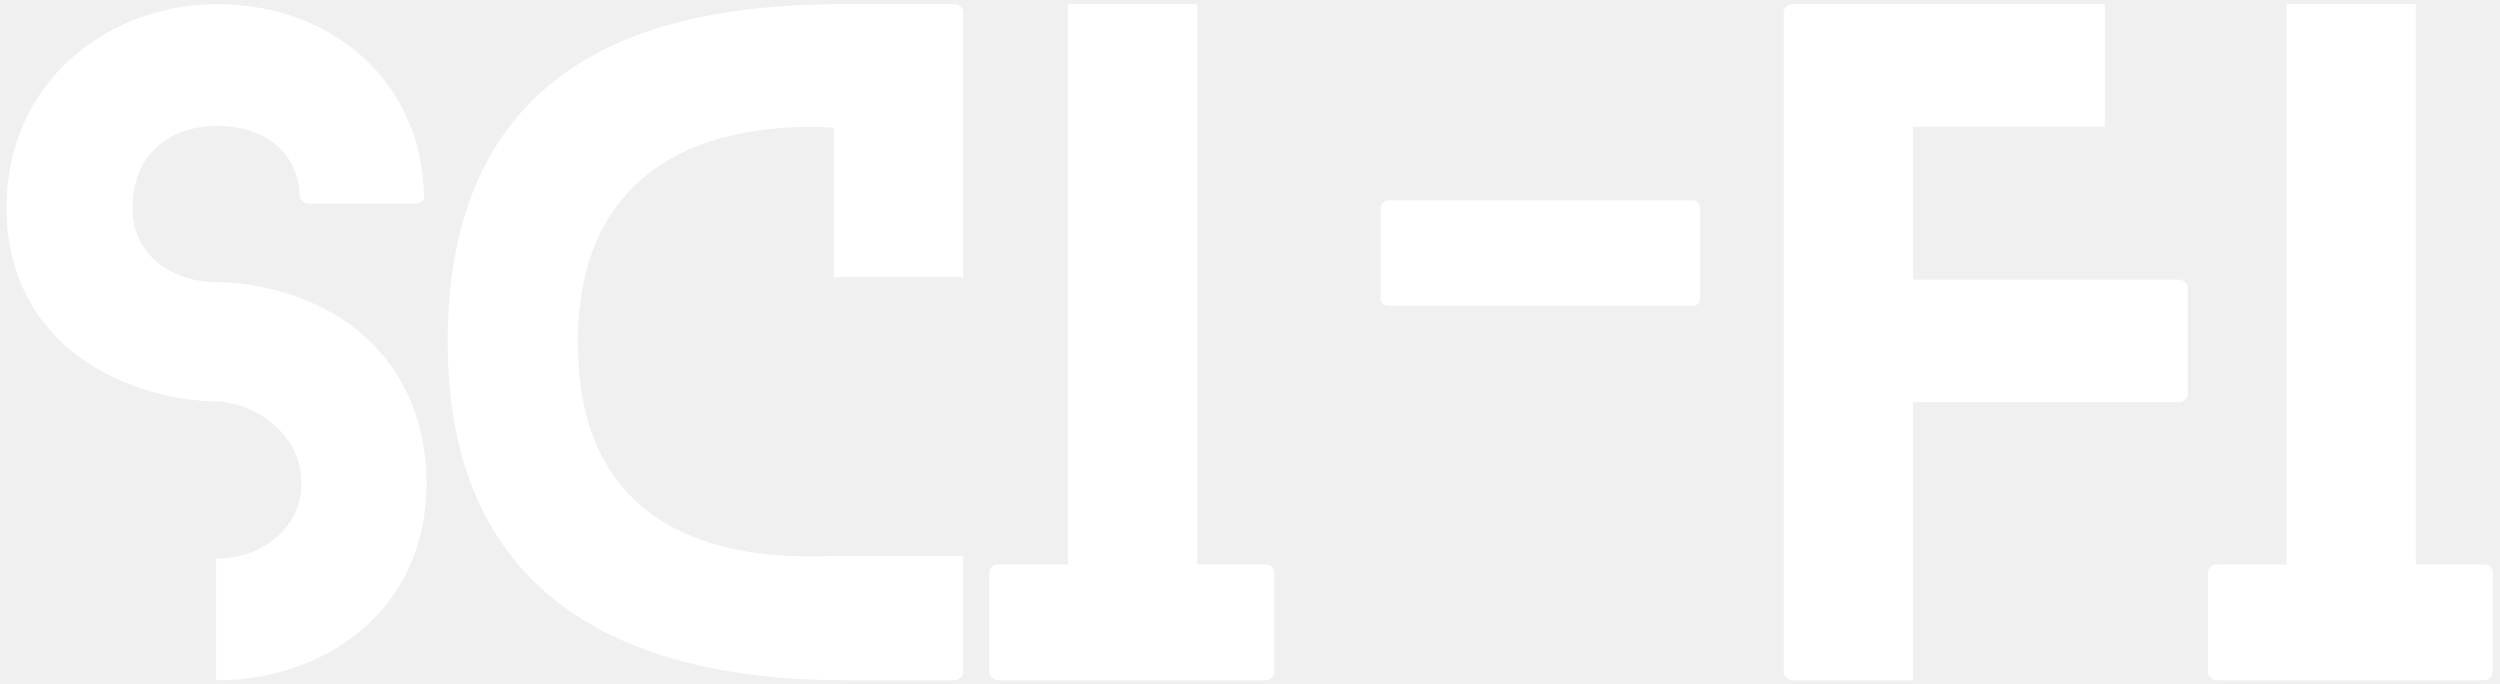
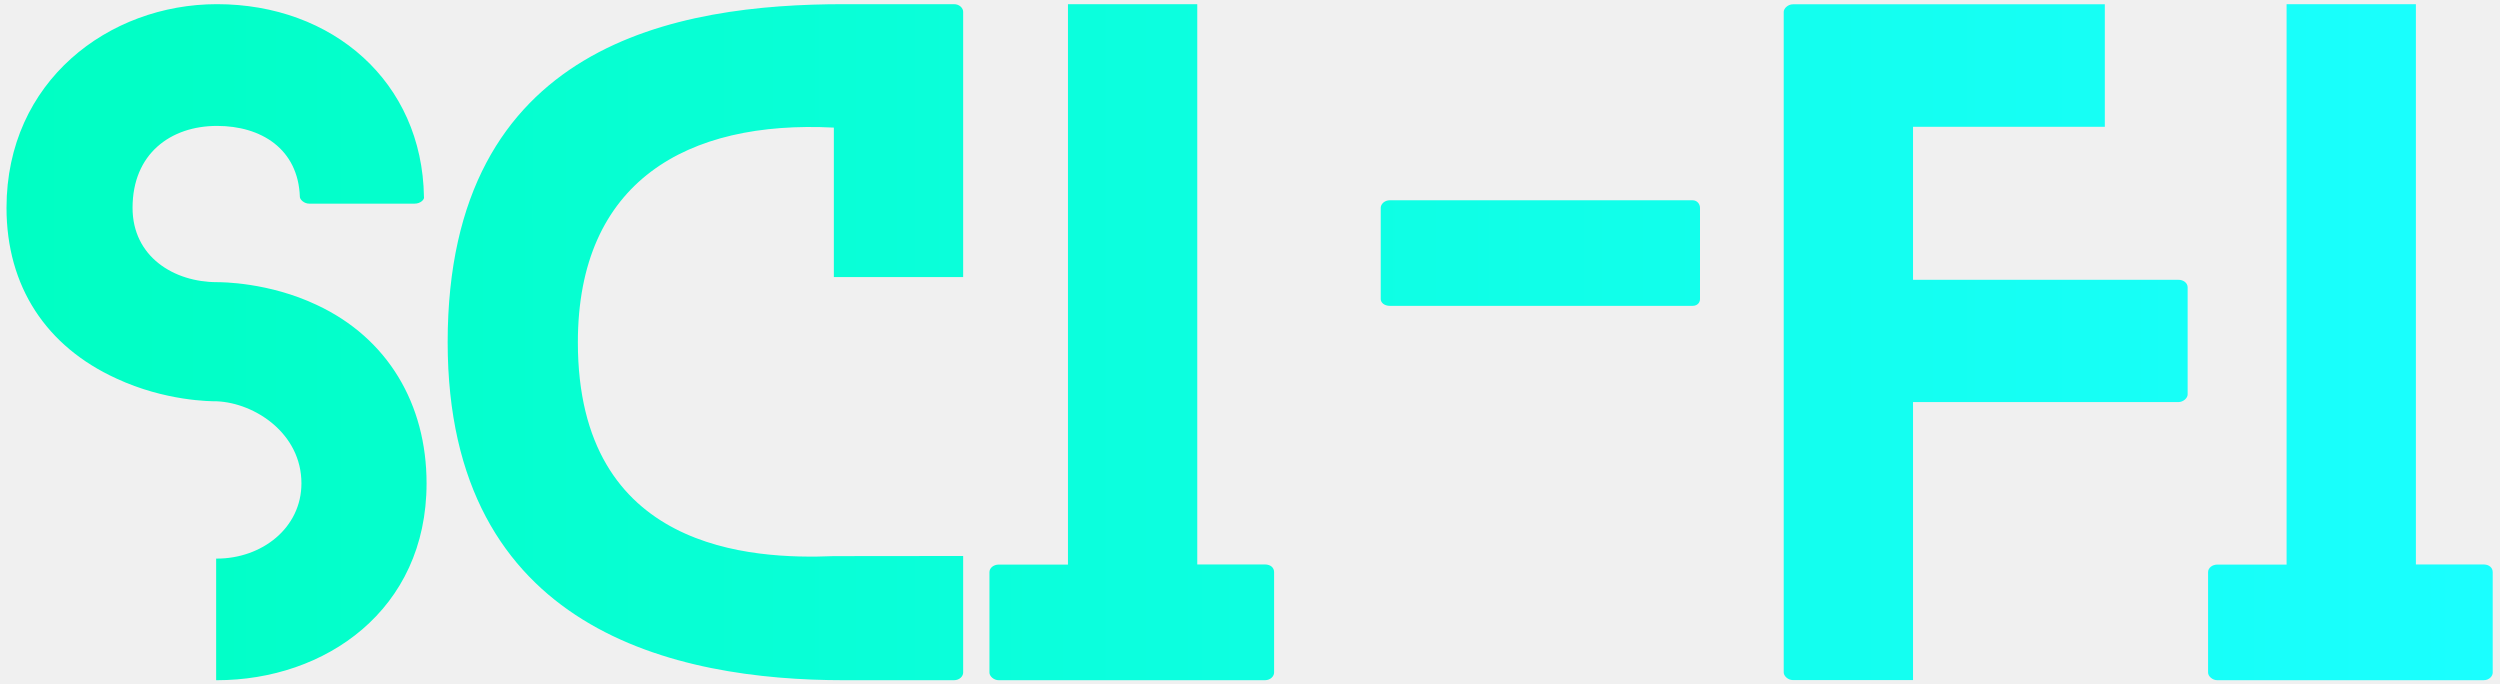
<svg xmlns="http://www.w3.org/2000/svg" version="1.1" id="Livello_1" x="0px" y="0px" viewBox="0 0 1920 525" style="enable-background:new 0 0 1920 525;" xml:space="preserve">
  <style type="text/css">
- 	.st0{fill:#FFFFFF;}
+ 	.st0{fill:url(#SVGID_1_);}
</style>
-   <g>
-     <path class="st0" d="M327.59,371.2c0,97.35-77.88,151.22-160.96,151.22c0,0,0,0-0.65,0v-93.46c0.65,0,0.65,0,0.65,0   c34.4,0,64.9-23.36,64.9-57.76c0-38.29-35.7-61.66-64.9-62.96c-4.54,0-39.59,0-77.23-17.52c-53.87-24.66-84.37-70.74-84.37-131.1   C5.03,62.27,83.56,3.21,166.64,3.21c88.92,0,157.71,59.71,159.01,147.98c0.65,1.95-2.6,5.19-7.14,5.19h-81.13   c-3.89,0-7.14-3.25-7.14-5.19c-1.3-36.99-29.85-54.52-63.6-54.52c-35.7,0-64.9,21.42-64.9,62.95c0,37.64,31.8,57.11,64.9,57.11   c3.25,0,39.59,0,76.58,17.52C297.74,259.57,327.59,310.19,327.59,371.2z" />
-     <path class="st0" d="M739.71,427.02v89.56c0,2.6-2.6,5.84-7.14,5.84H648.2c-129.15,0-304.39-37.64-304.39-259.61   C343.81,32.41,520.99,3.2,648.2,3.2h84.37c4.54,0,7.14,3.25,7.14,5.84v203.79h-99.3V97.96c-112.93-5.84-196.65,41.54-196.65,164.85   c0,160.31,133.7,166.8,196.65,164.2L739.71,427.02L739.71,427.02z" />
-     <path class="st0" d="M978.54,439.35v77.23c0,2.6-2.6,5.84-7.14,5.84H766.96c-3.89,0-7.14-3.25-7.14-5.84v-77.23   c0-3.25,3.25-5.84,7.14-5.84h53.22V249.83V92.12V3.2h99.3v88.92v157.71V433.5h51.92C975.95,433.51,978.54,436.1,978.54,439.35z" />
-     <path class="st0" d="M1305.64,229.71c0,2.6-1.95,5.19-5.84,5.19h-232.35c-4.54,0-7.14-2.6-7.14-5.19v-70.09   c0-2.6,2.6-5.84,7.14-5.84h232.35c3.89,0,5.84,3.24,5.84,5.84V229.71z" />
-     <path class="st0" d="M1680.13,220.63v82.42c0,2.6-3.25,5.84-7.14,5.84H1469.2v213.53h-0.65h-64.25h-27.26   c-3.89,0-7.14-3.25-7.14-5.84V9.05c0-2.6,3.25-5.84,7.14-5.84h239.49v94.11H1469.2v117.47h203.79   C1676.88,214.79,1680.13,217.38,1680.13,220.63z" />
-     <path class="st0" d="M1914.42,439.35v77.23c0,2.6-2.6,5.84-7.14,5.84h-204.44c-3.89,0-7.14-3.25-7.14-5.84v-77.23   c0-3.25,3.25-5.84,7.14-5.84h53.22V249.83V92.12V3.2h99.3v88.92v157.71V433.5h51.92C1911.83,433.51,1914.42,436.1,1914.42,439.35z" />
-   </g>
+   <linearGradient id="SVGID_1_" gradientUnits="userSpaceOnUse" x1="5.03" y1="262.81" x2="1914.42" y2="262.81">
+     <stop offset="0" style="stop-color:#00FFC3" />
+     <stop offset="1" style="stop-color:#1AFFFF" />
+   </linearGradient>
+   <path class="st0" d="M327.6,371.2c0,97.4-77.9,151.2-161,151.2c0,0,0,0-0.6,0V429c0.6,0,0.6,0,0.6,0c34.4,0,64.9-23.4,64.9-57.8  c0-38.3-35.7-61.7-64.9-63c-4.5,0-39.6,0-77.2-17.5C35.5,266.1,5,220,5,159.6C5,62.3,83.6,3.2,166.6,3.2c88.9,0,157.7,59.7,159,148  c0.6,1.9-2.6,5.2-7.1,5.2h-81.1c-3.9,0-7.1-3.2-7.1-5.2c-1.3-37-29.9-54.5-63.6-54.5c-35.7,0-64.9,21.4-64.9,62.9  c0,37.6,31.8,57.1,64.9,57.1c3.2,0,39.6,0,76.6,17.5C297.7,259.6,327.6,310.2,327.6,371.2z M739.7,427v89.6c0,2.6-2.6,5.8-7.1,5.8  h-84.4c-129.1,0-304.4-37.6-304.4-259.6C343.8,32.4,521,3.2,648.2,3.2h84.4c4.5,0,7.1,3.2,7.1,5.8v203.8h-99.3V98  c-112.9-5.8-196.6,41.5-196.6,164.9c0,160.3,133.7,166.8,196.6,164.2L739.7,427L739.7,427z M978.5,439.4v77.2c0,2.6-2.6,5.8-7.1,5.8  H767c-3.9,0-7.1-3.2-7.1-5.8v-77.2c0-3.2,3.2-5.8,7.1-5.8h53.2V249.8V92.1V3.2h99.3v88.9v157.7v183.7h51.9  C976,433.5,978.5,436.1,978.5,439.4z M1305.6,229.7c0,2.6-1.9,5.2-5.8,5.2h-232.3c-4.5,0-7.1-2.6-7.1-5.2v-70.1  c0-2.6,2.6-5.8,7.1-5.8h232.3c3.9,0,5.8,3.2,5.8,5.8V229.7z M1680.1,220.6V303c0,2.6-3.2,5.8-7.1,5.8h-203.8v213.5h-0.7h-64.2H1377  c-3.9,0-7.1-3.2-7.1-5.8V9.1c0-2.6,3.2-5.8,7.1-5.8h239.5v94.1h-147.3v117.5H1673C1676.9,214.8,1680.1,217.4,1680.1,220.6z   M1914.4,439.4v77.2c0,2.6-2.6,5.8-7.1,5.8h-204.4c-3.9,0-7.1-3.2-7.1-5.8v-77.2c0-3.2,3.2-5.8,7.1-5.8h53.2V249.8V92.1V3.2h99.3  v88.9v157.7v183.7h51.9C1911.8,433.5,1914.4,436.1,1914.4,439.4z" />
</svg>
